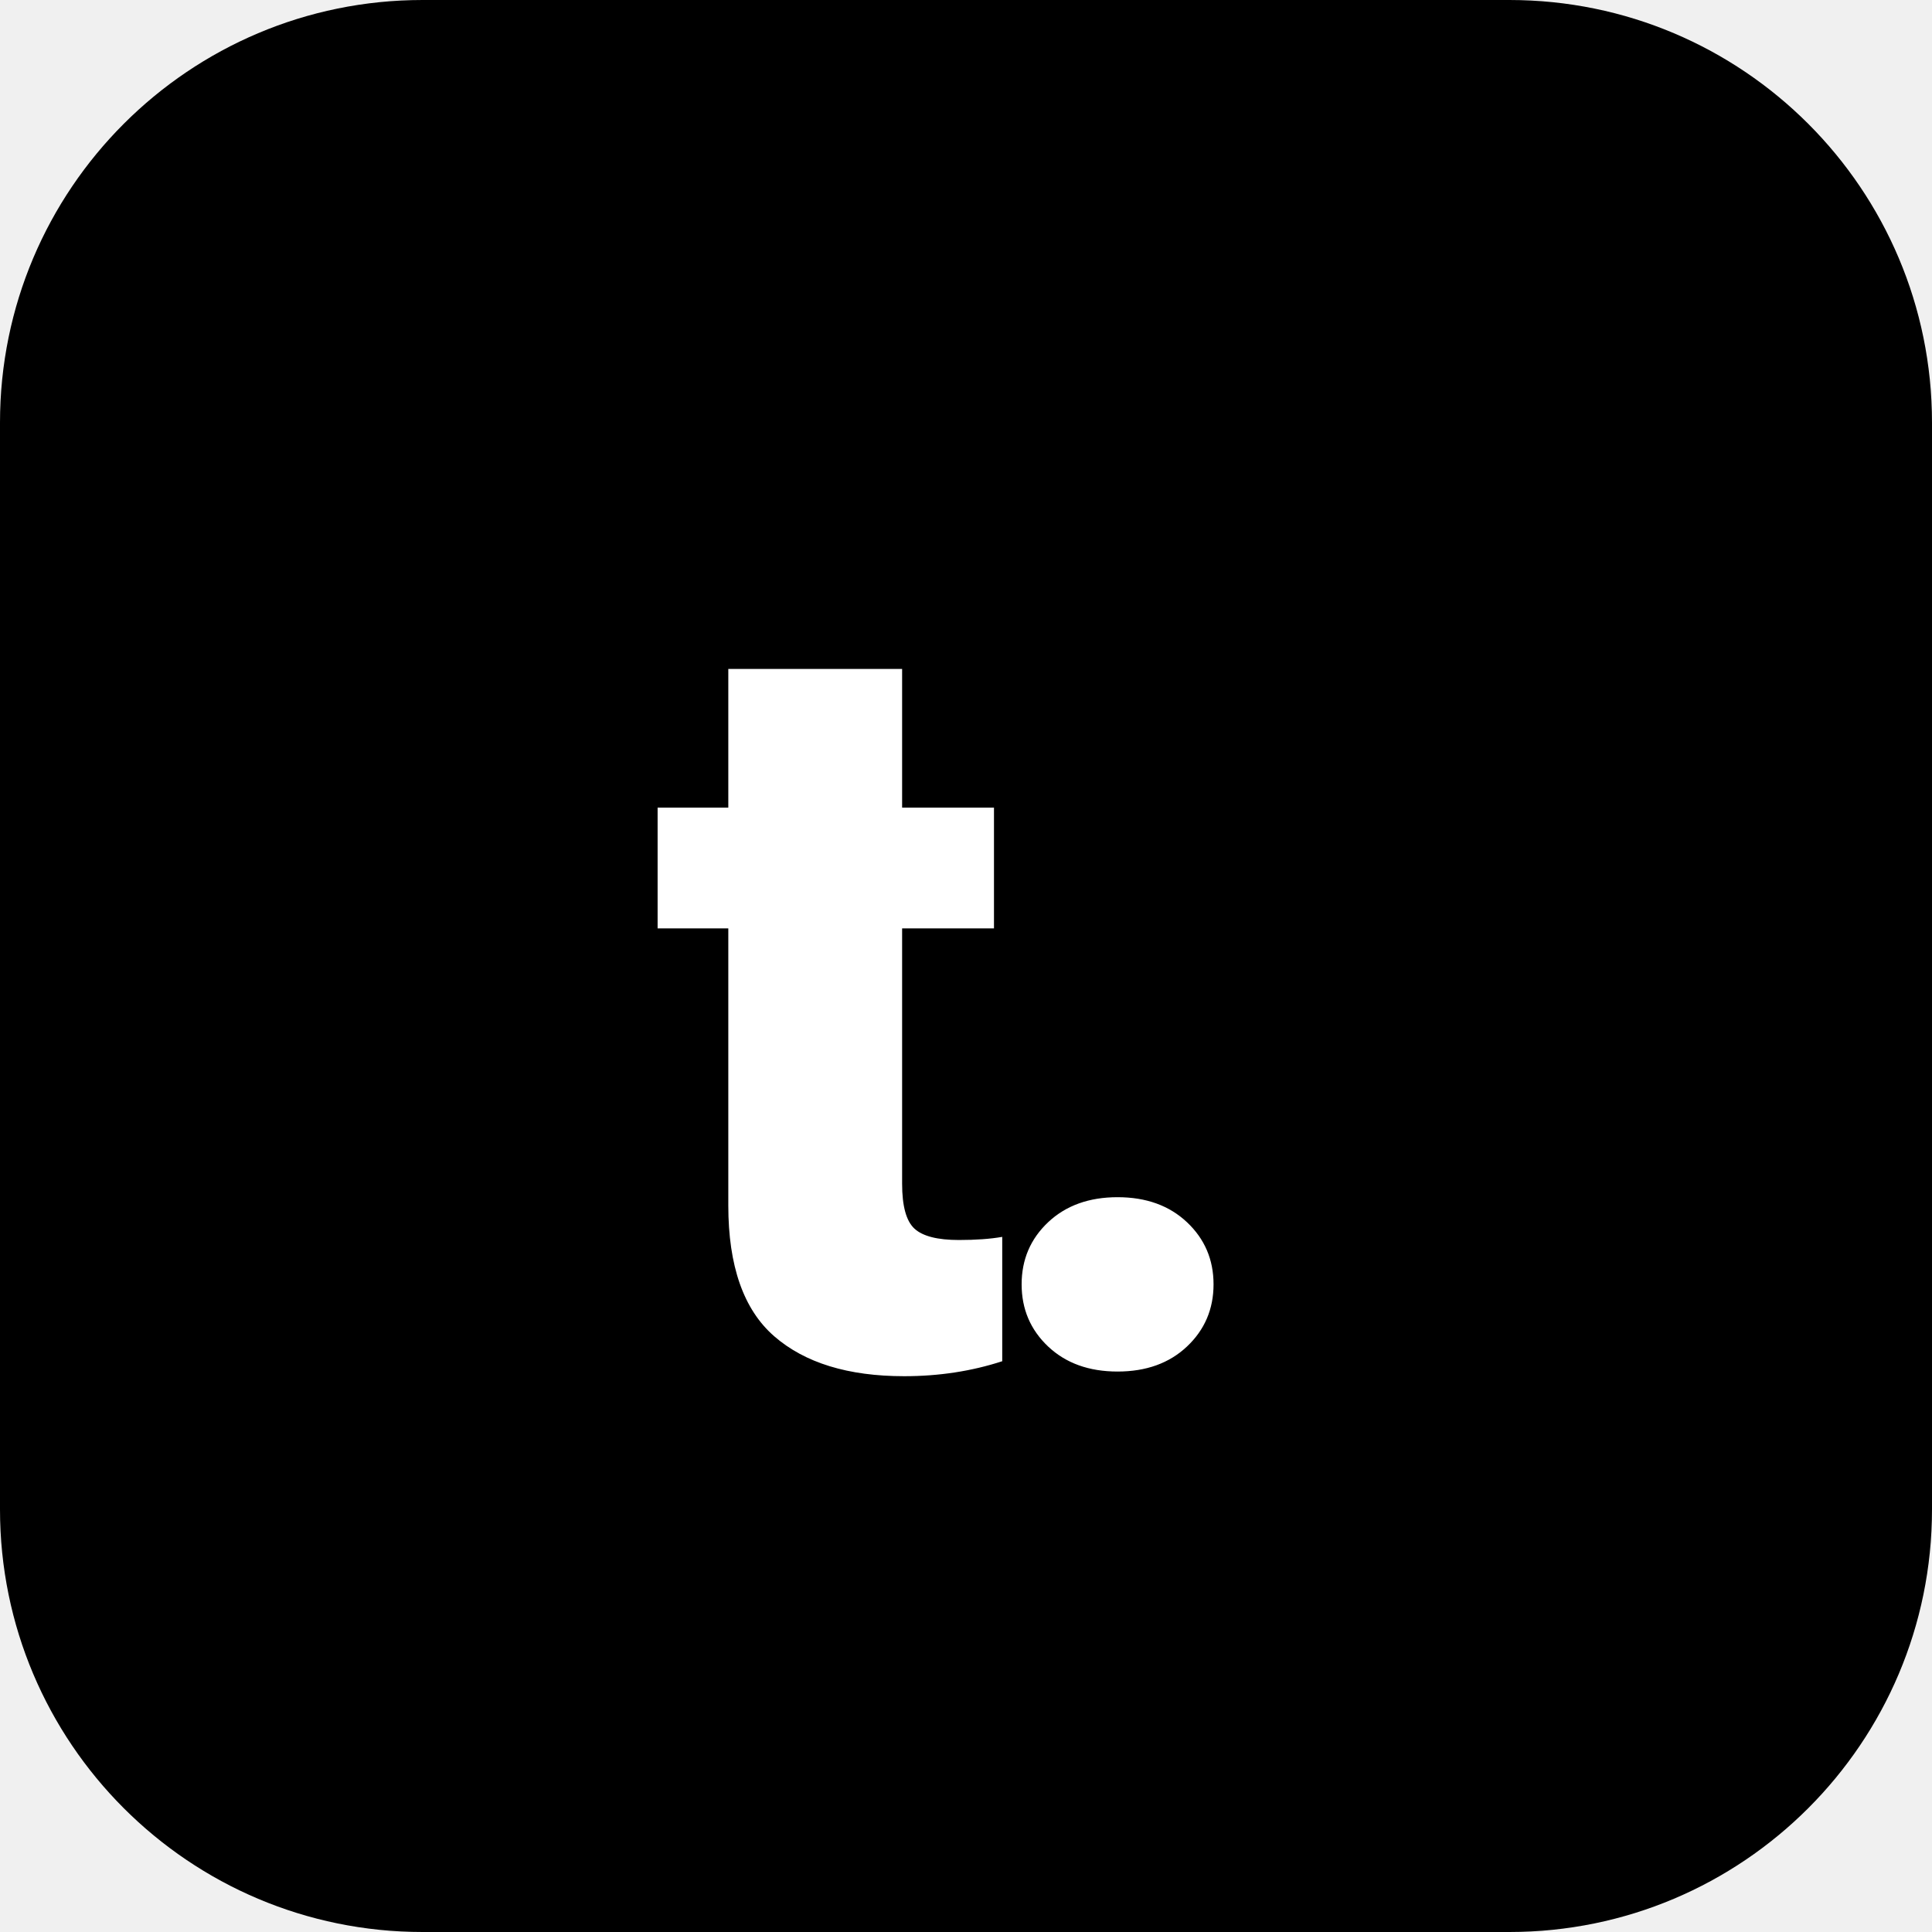
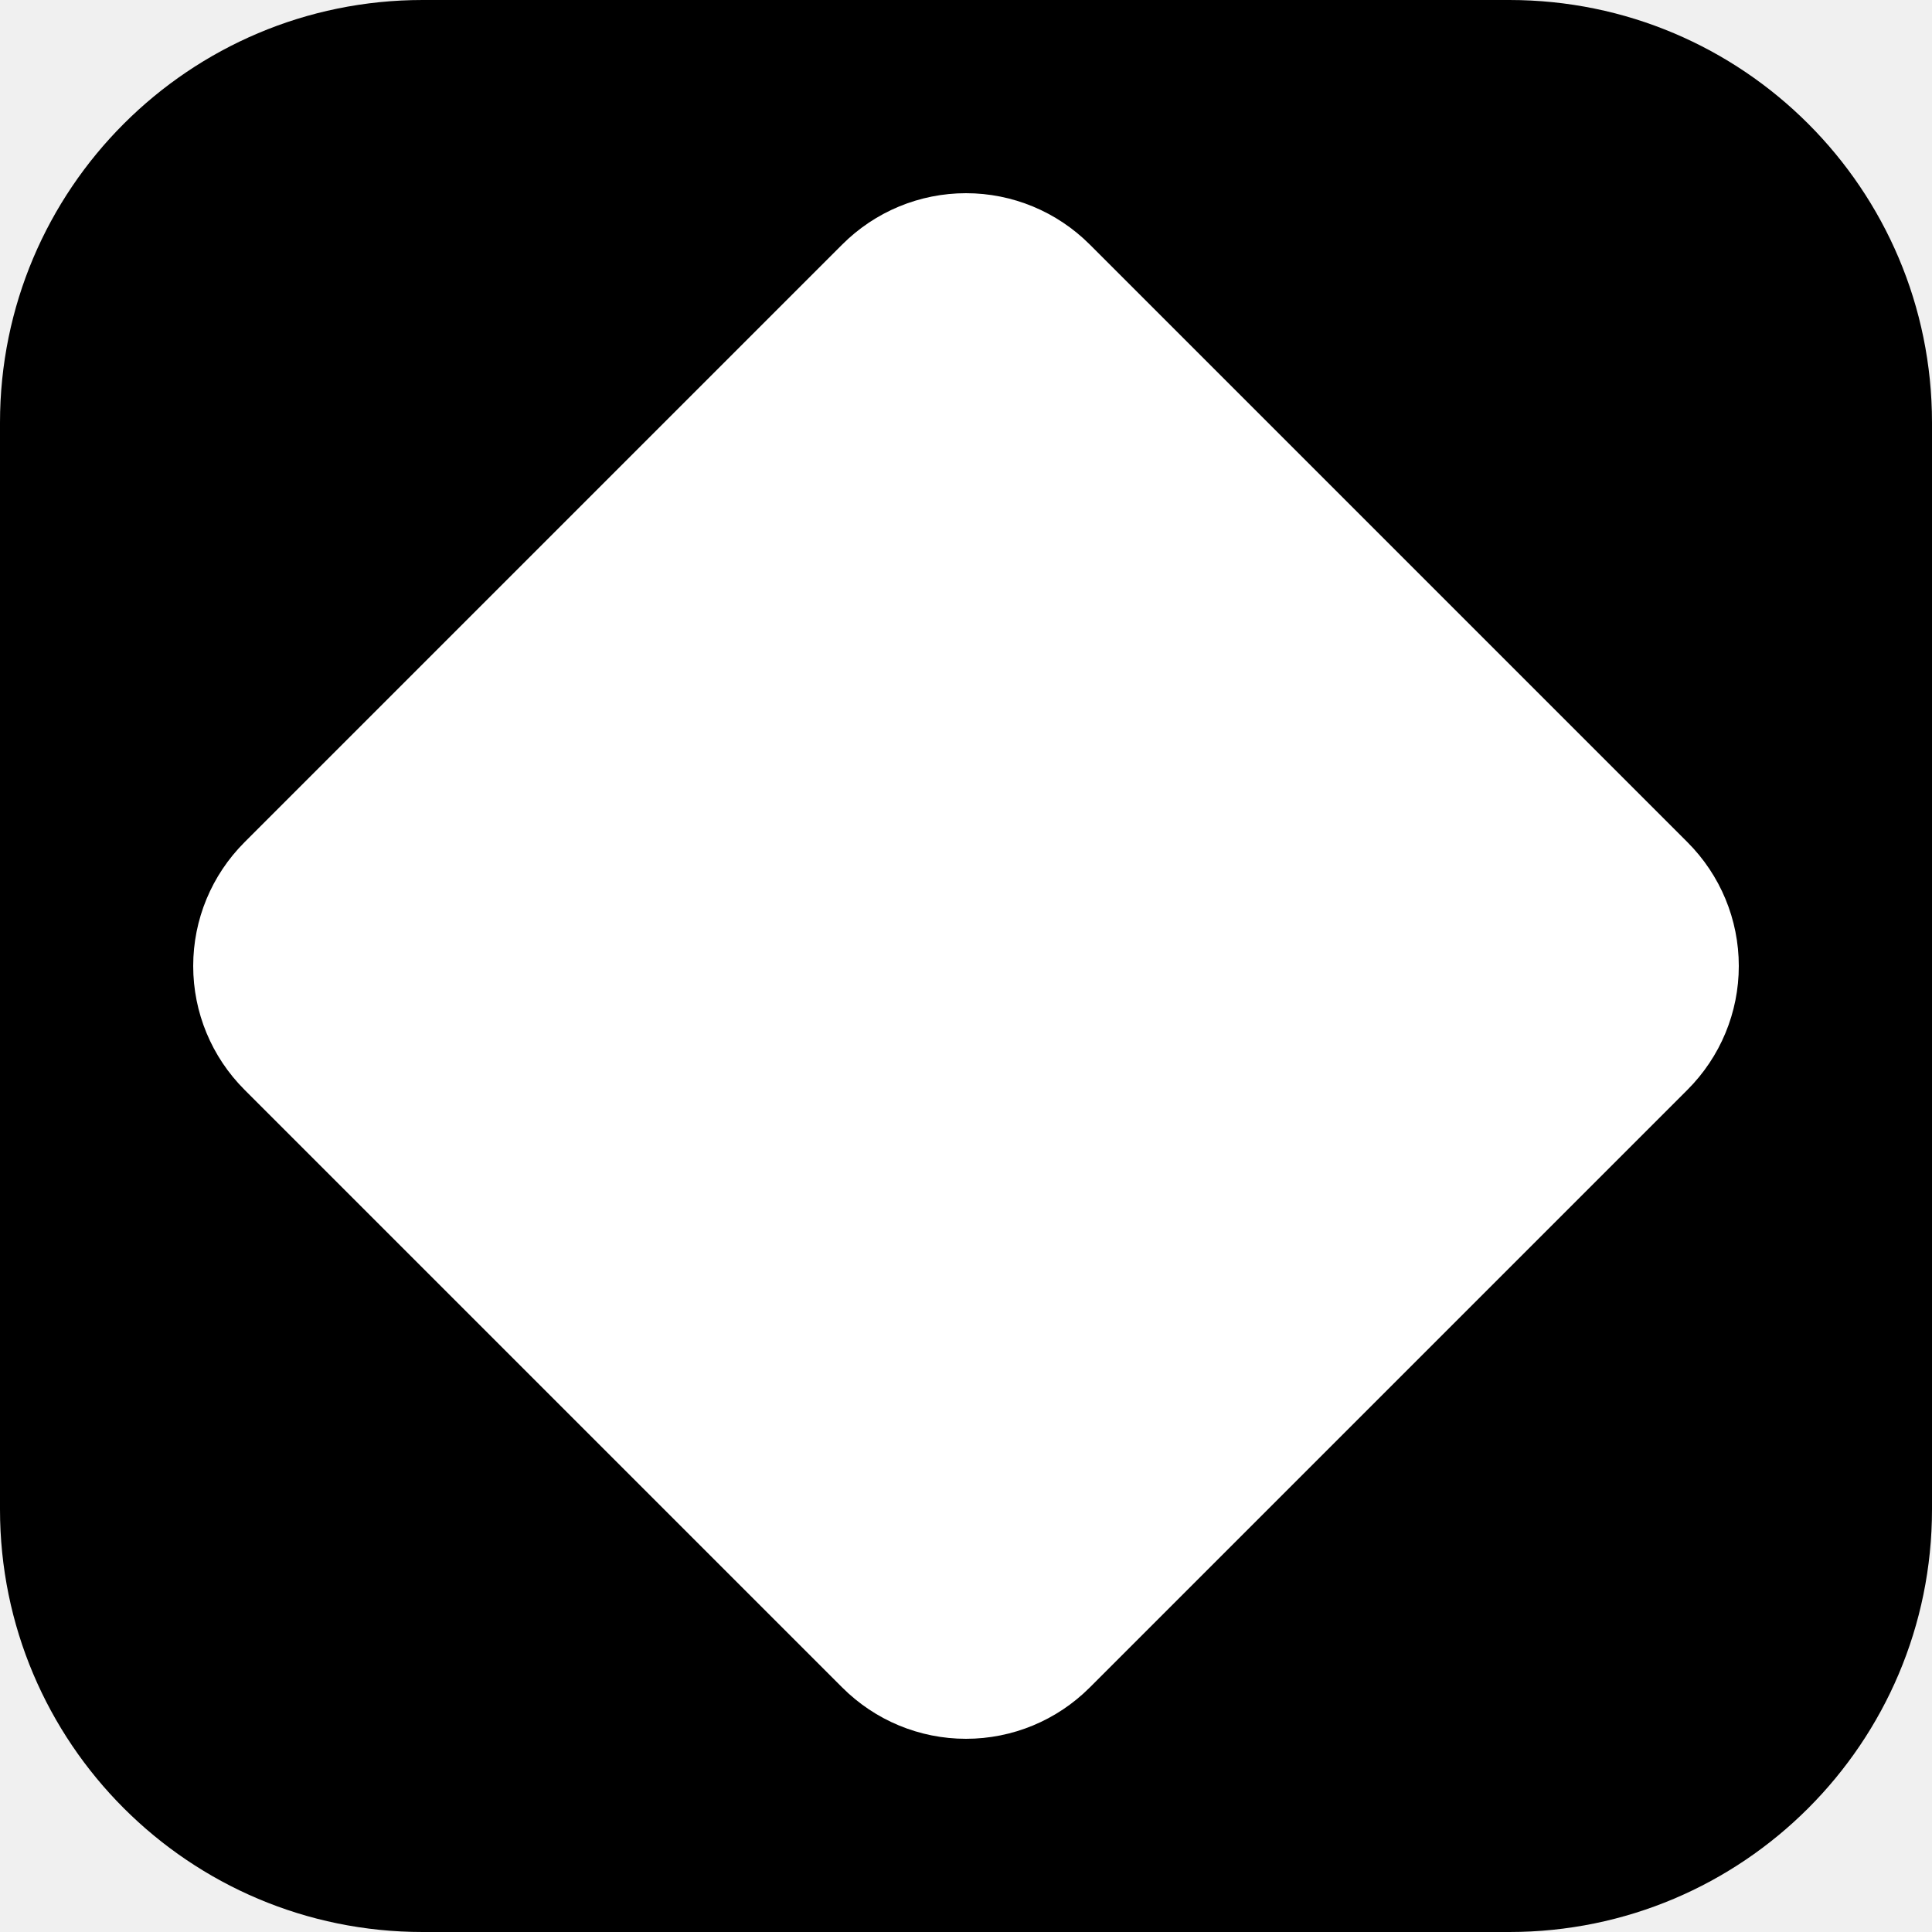
- <svg xmlns="http://www.w3.org/2000/svg" viewBox="0 0 512 512" width="100%" height="100%">
-   <rect width="512" height="512" rx="112" fill="#000000" />
-   <text x="50%" y="285" font-family="system-ui, -apple-system, BlinkMacSystemFont, 'Segoe UI', Roboto, Helvetica, Arial, sans-serif" font-weight="800" font-size="280" fill="#FFFFFF" text-anchor="middle" dominant-baseline="middle" letter-spacing="-0.05em">t.</text>
+ <svg xmlns="http://www.w3.org/2000/svg" viewBox="0 0 640 640" width="100%" height="100%">
+   <rect width="640" height="640" rx="140" fill="#000000" />
+   <path fill="#FFFFFF" d="M81 279L279 81C289.9 70.1 304.6 64 320 64C335.4 64 350.1 70.1 361 81L559 279C569.9 289.9 576 304.6 576 320C576 335.4 569.9 350.1 559 361L361 559C350.1 569.9 335.4 576 320 576C304.6 576 289.9 569.9 279 559L81 361C70.1 350.1 64 335.4 64 320C64 304.6 70.1 289.9 81 279z" />
</svg>
